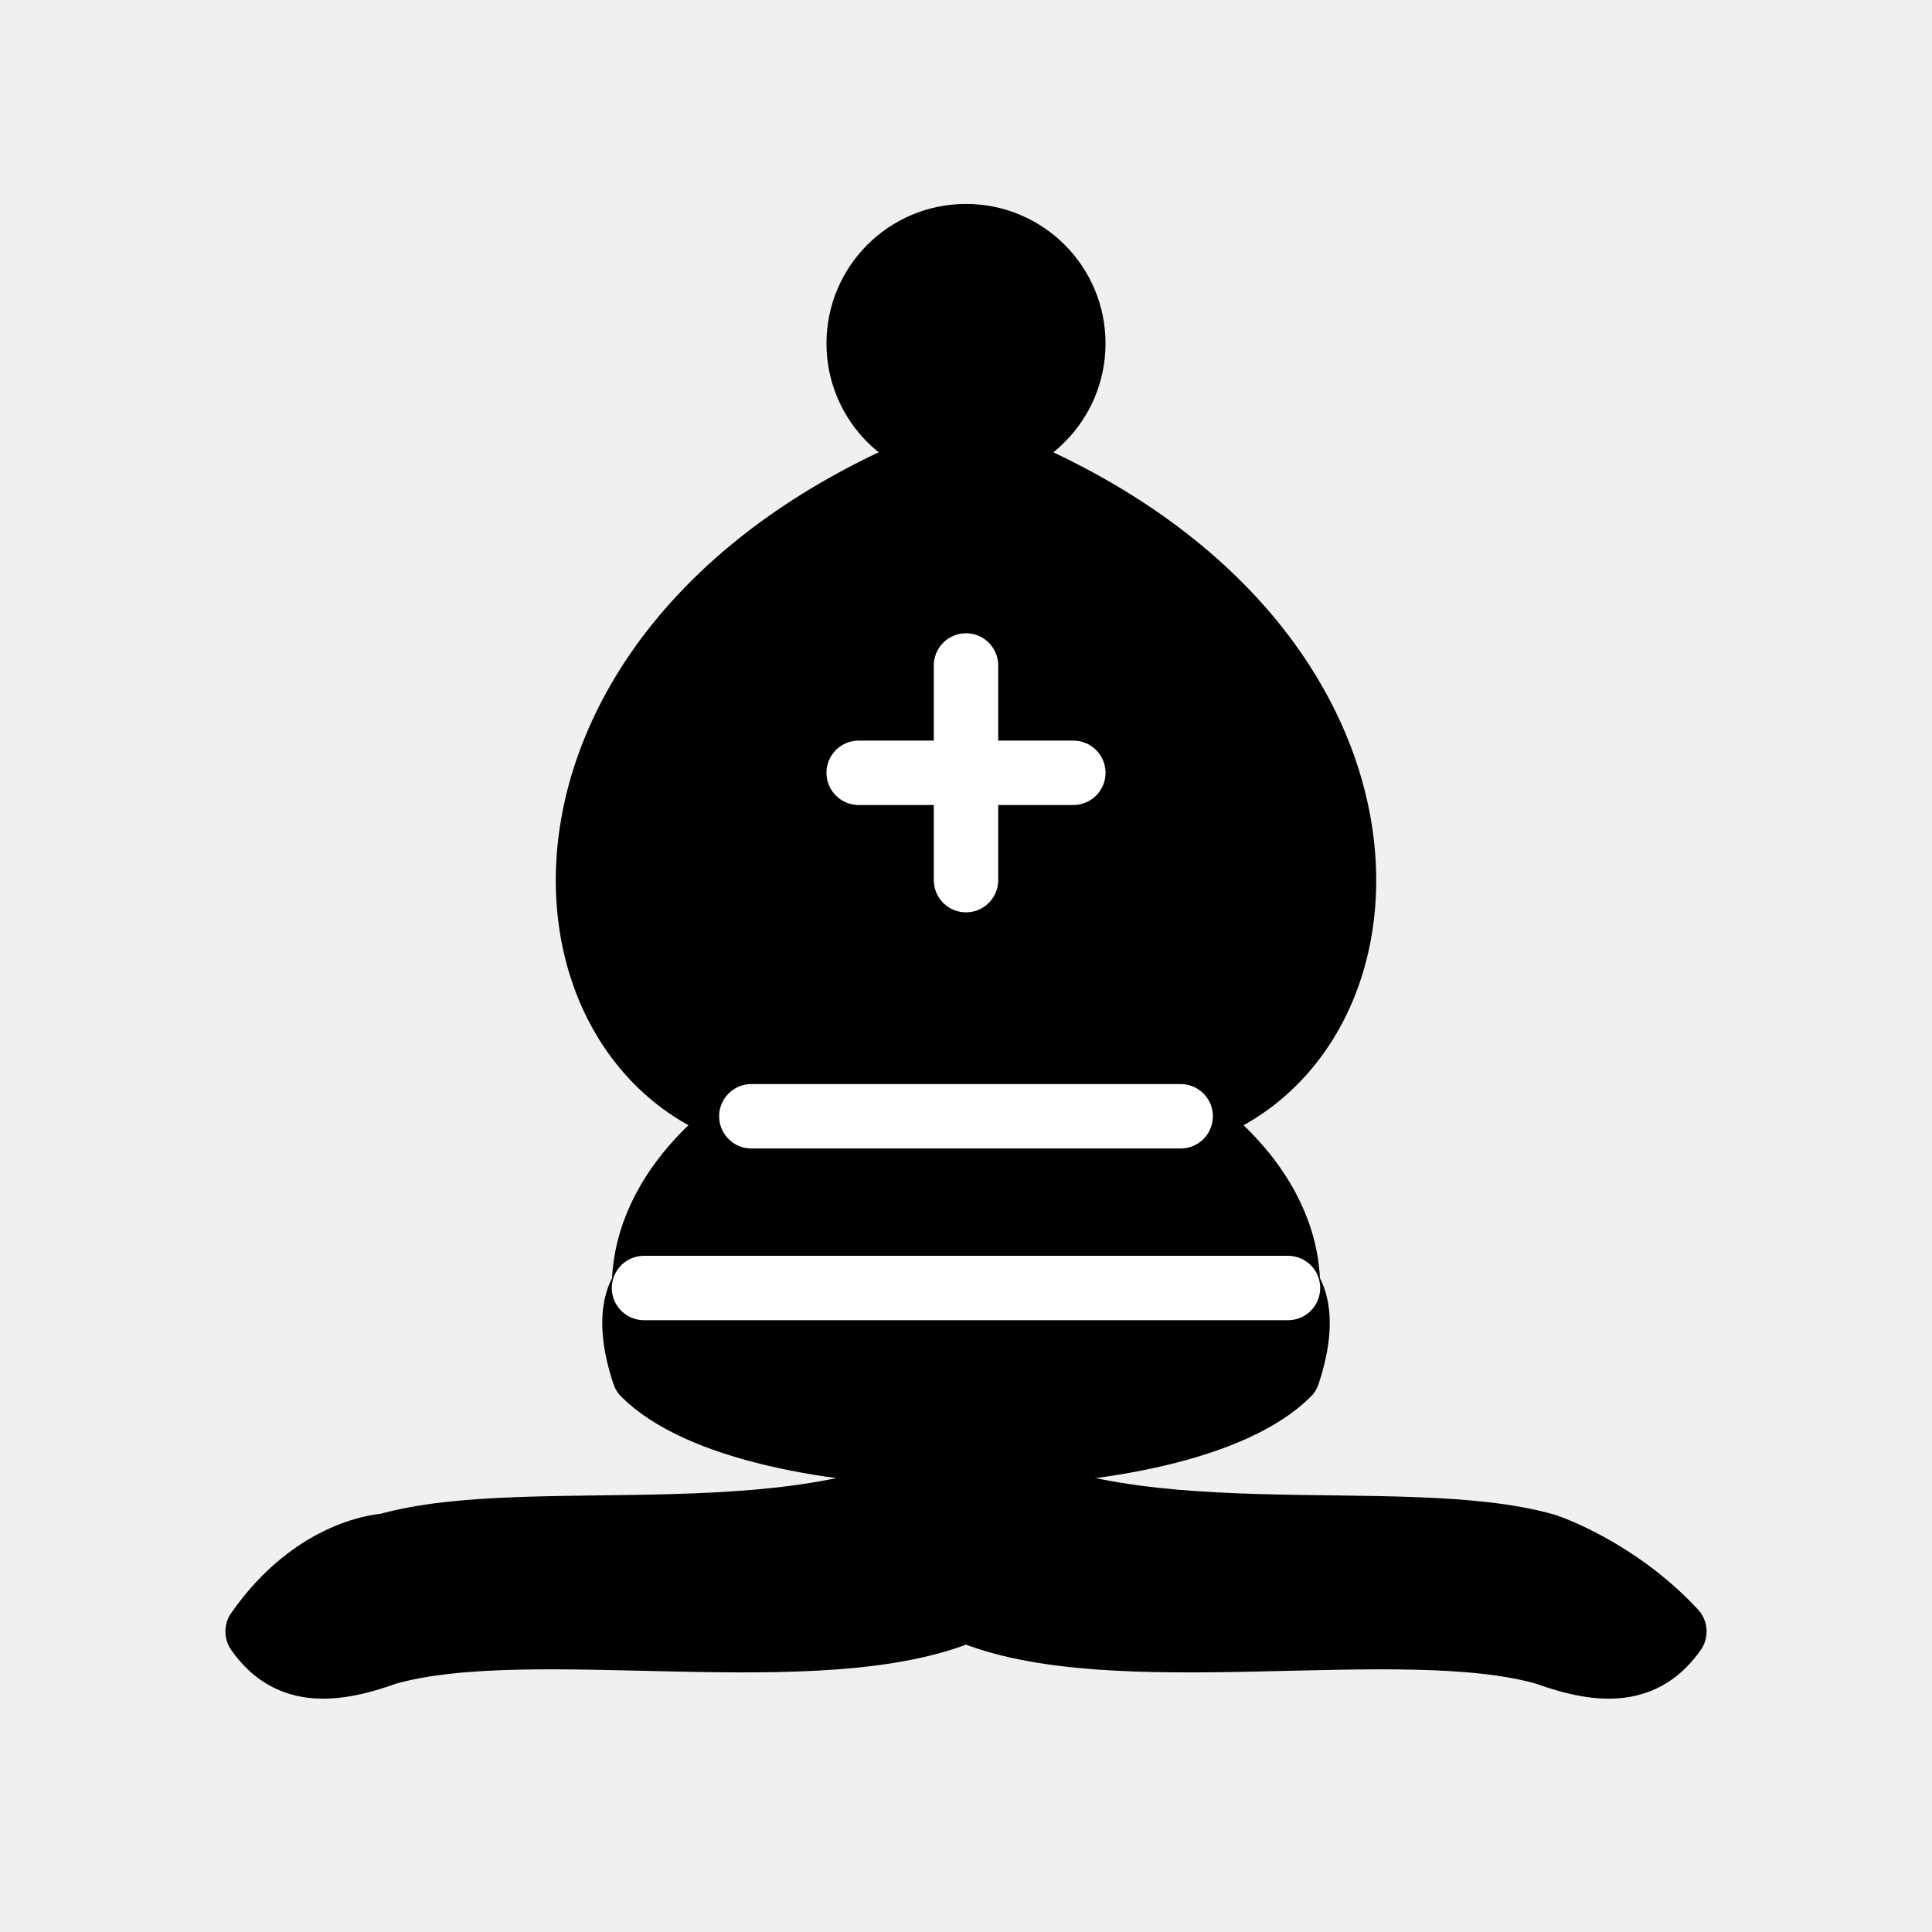
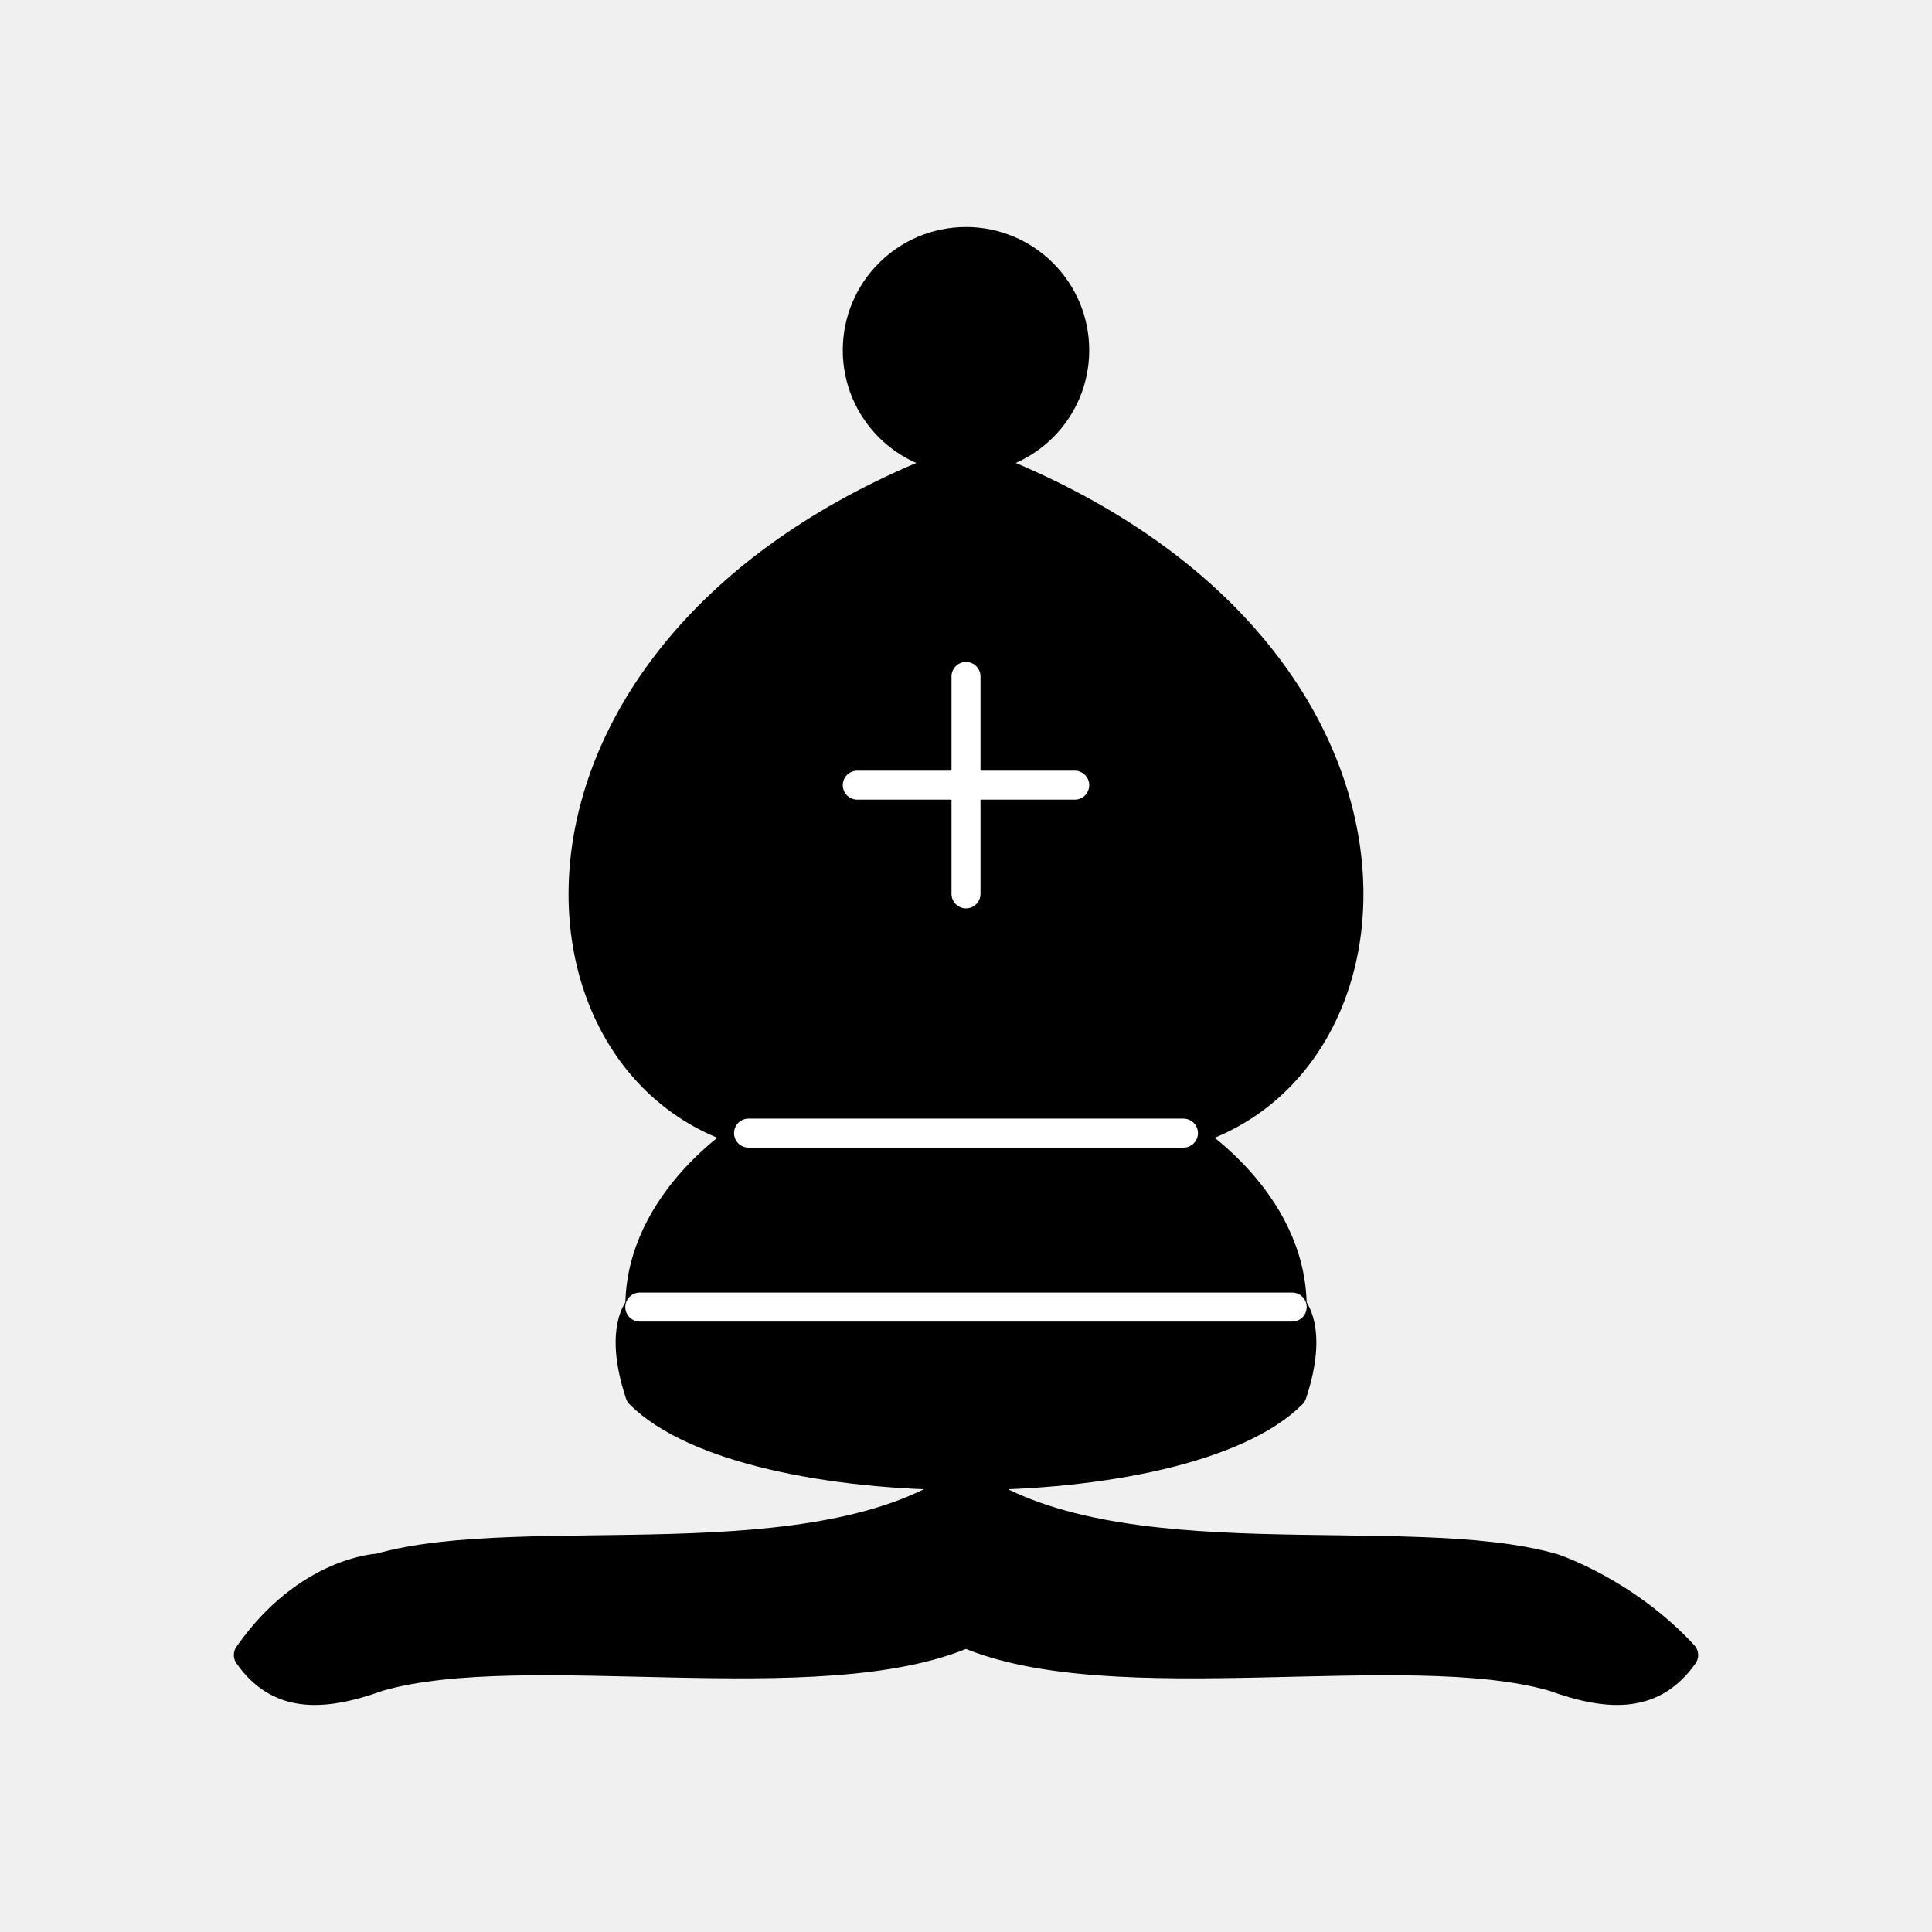
- <svg xmlns="http://www.w3.org/2000/svg" version="1.1" width="45" height="45">
-   <g style="opacity:1; fill:none; fill-rule:evenodd; fill-opacity:1; stroke:#000000; stroke-width:1.5; stroke-linecap:round; stroke-linejoin:round; stroke-miterlimit:4; stroke-dasharray:none; stroke-opacity:1;">
-     <g style="fill:#000000; stroke:#000000; stroke-linecap:butt;">
-       <path d="M 9,36 C 12.39,35.03 19.11,36.43 22.5,34 C 25.89,36.43 32.61,35.03 36,36 C 36,36 37.65,36.54 39,38 C 38.32,38.97 37.35,38.99 36,38.5 C 32.61,37.53 25.89,38.96 22.5,37.5 C 19.11,38.96 12.39,37.53 9,38.5 C 7.646,38.99 6.677,38.97 6,38 C 7.354,36.06 9,36 9,36 z" />
-       <path d="M 15,32 C 17.5,34.5 27.5,34.5 30,32 C 30.5,30.5 30,30 30,30 C 30,27.5 27.5,26 27.5,26 C 33,24.5 33.5,14.5 22.5,10.5 C 11.5,14.5 12,24.5 17.5,26 C 17.5,26 15,27.5 15,30 C 15,30 14.5,30.5 15,32 z" />
-       <path d="M 25 8 A 2.5 2.5 0 1 1  20,8 A 2.5 2.5 0 1 1  25 8 z" />
+ <svg xmlns="http://www.w3.org/2000/svg" version="1.1" id="Layer_1" x="0px" y="0px" width="100px" height="100px" viewBox="-27.5 -27.5 100 100" enable-background="new -27.5 -27.5 100 100" xml:space="preserve">
+   <g>
+     <g>
+       <path stroke="#000000" stroke-width="1.5" stroke-linejoin="round" d="M-7.892,53.661c7.632-2.183,22.76,0.968,30.392-4.502    c7.633,5.47,22.759,2.319,30.392,4.502c0,0,3.715,1.216,6.754,4.503c-1.53,2.183-3.716,2.229-6.754,1.126    c-7.633-2.184-22.759,1.035-30.392-2.252c-7.632,3.287-22.76,0.068-30.392,2.252c-3.048,1.104-5.23,1.057-6.754-1.126    C-11.598,53.798-7.892,53.661-7.892,53.661z" />
+       <path stroke="#000000" stroke-width="1.5" stroke-linejoin="round" d="M5.615,44.656c5.629,5.629,28.141,5.629,33.769,0    c1.126-3.376,0-4.502,0-4.502c0-5.628-5.628-9.005-5.628-9.005C46.138,27.772,47.264,5.261,22.5-3.744    C-2.264,5.261-1.138,27.772,11.244,31.149c0,0-5.629,3.377-5.629,9.005C5.615,40.154,4.49,41.28,5.615,44.656z" />
+       <path stroke="#000000" stroke-width="1.5" stroke-linejoin="round" d="M28.128-9.372c0,3.109-2.52,5.628-5.628,5.628    s-5.628-2.519-5.628-5.628c0-3.108,2.52-5.628,5.628-5.628S28.128-12.48,28.128-9.372z" />
    </g>
-     <path d="M 17.5,26 L 27.5,26 M 15,30 L 30,30 M 22.5,15.5 L 22.5,20.5 M 20,18 L 25,18" style="fill:none; stroke:#ffffff; stroke-linejoin:miter;" />
+     <path fill="none" stroke="#FFFFFF" stroke-width="1.5" stroke-linecap="round" d="M11.244,31.149h22.512 M5.615,40.154h33.769    M22.5,7.512v11.256 M16.872,13.14h11.256" />
  </g>
</svg>
